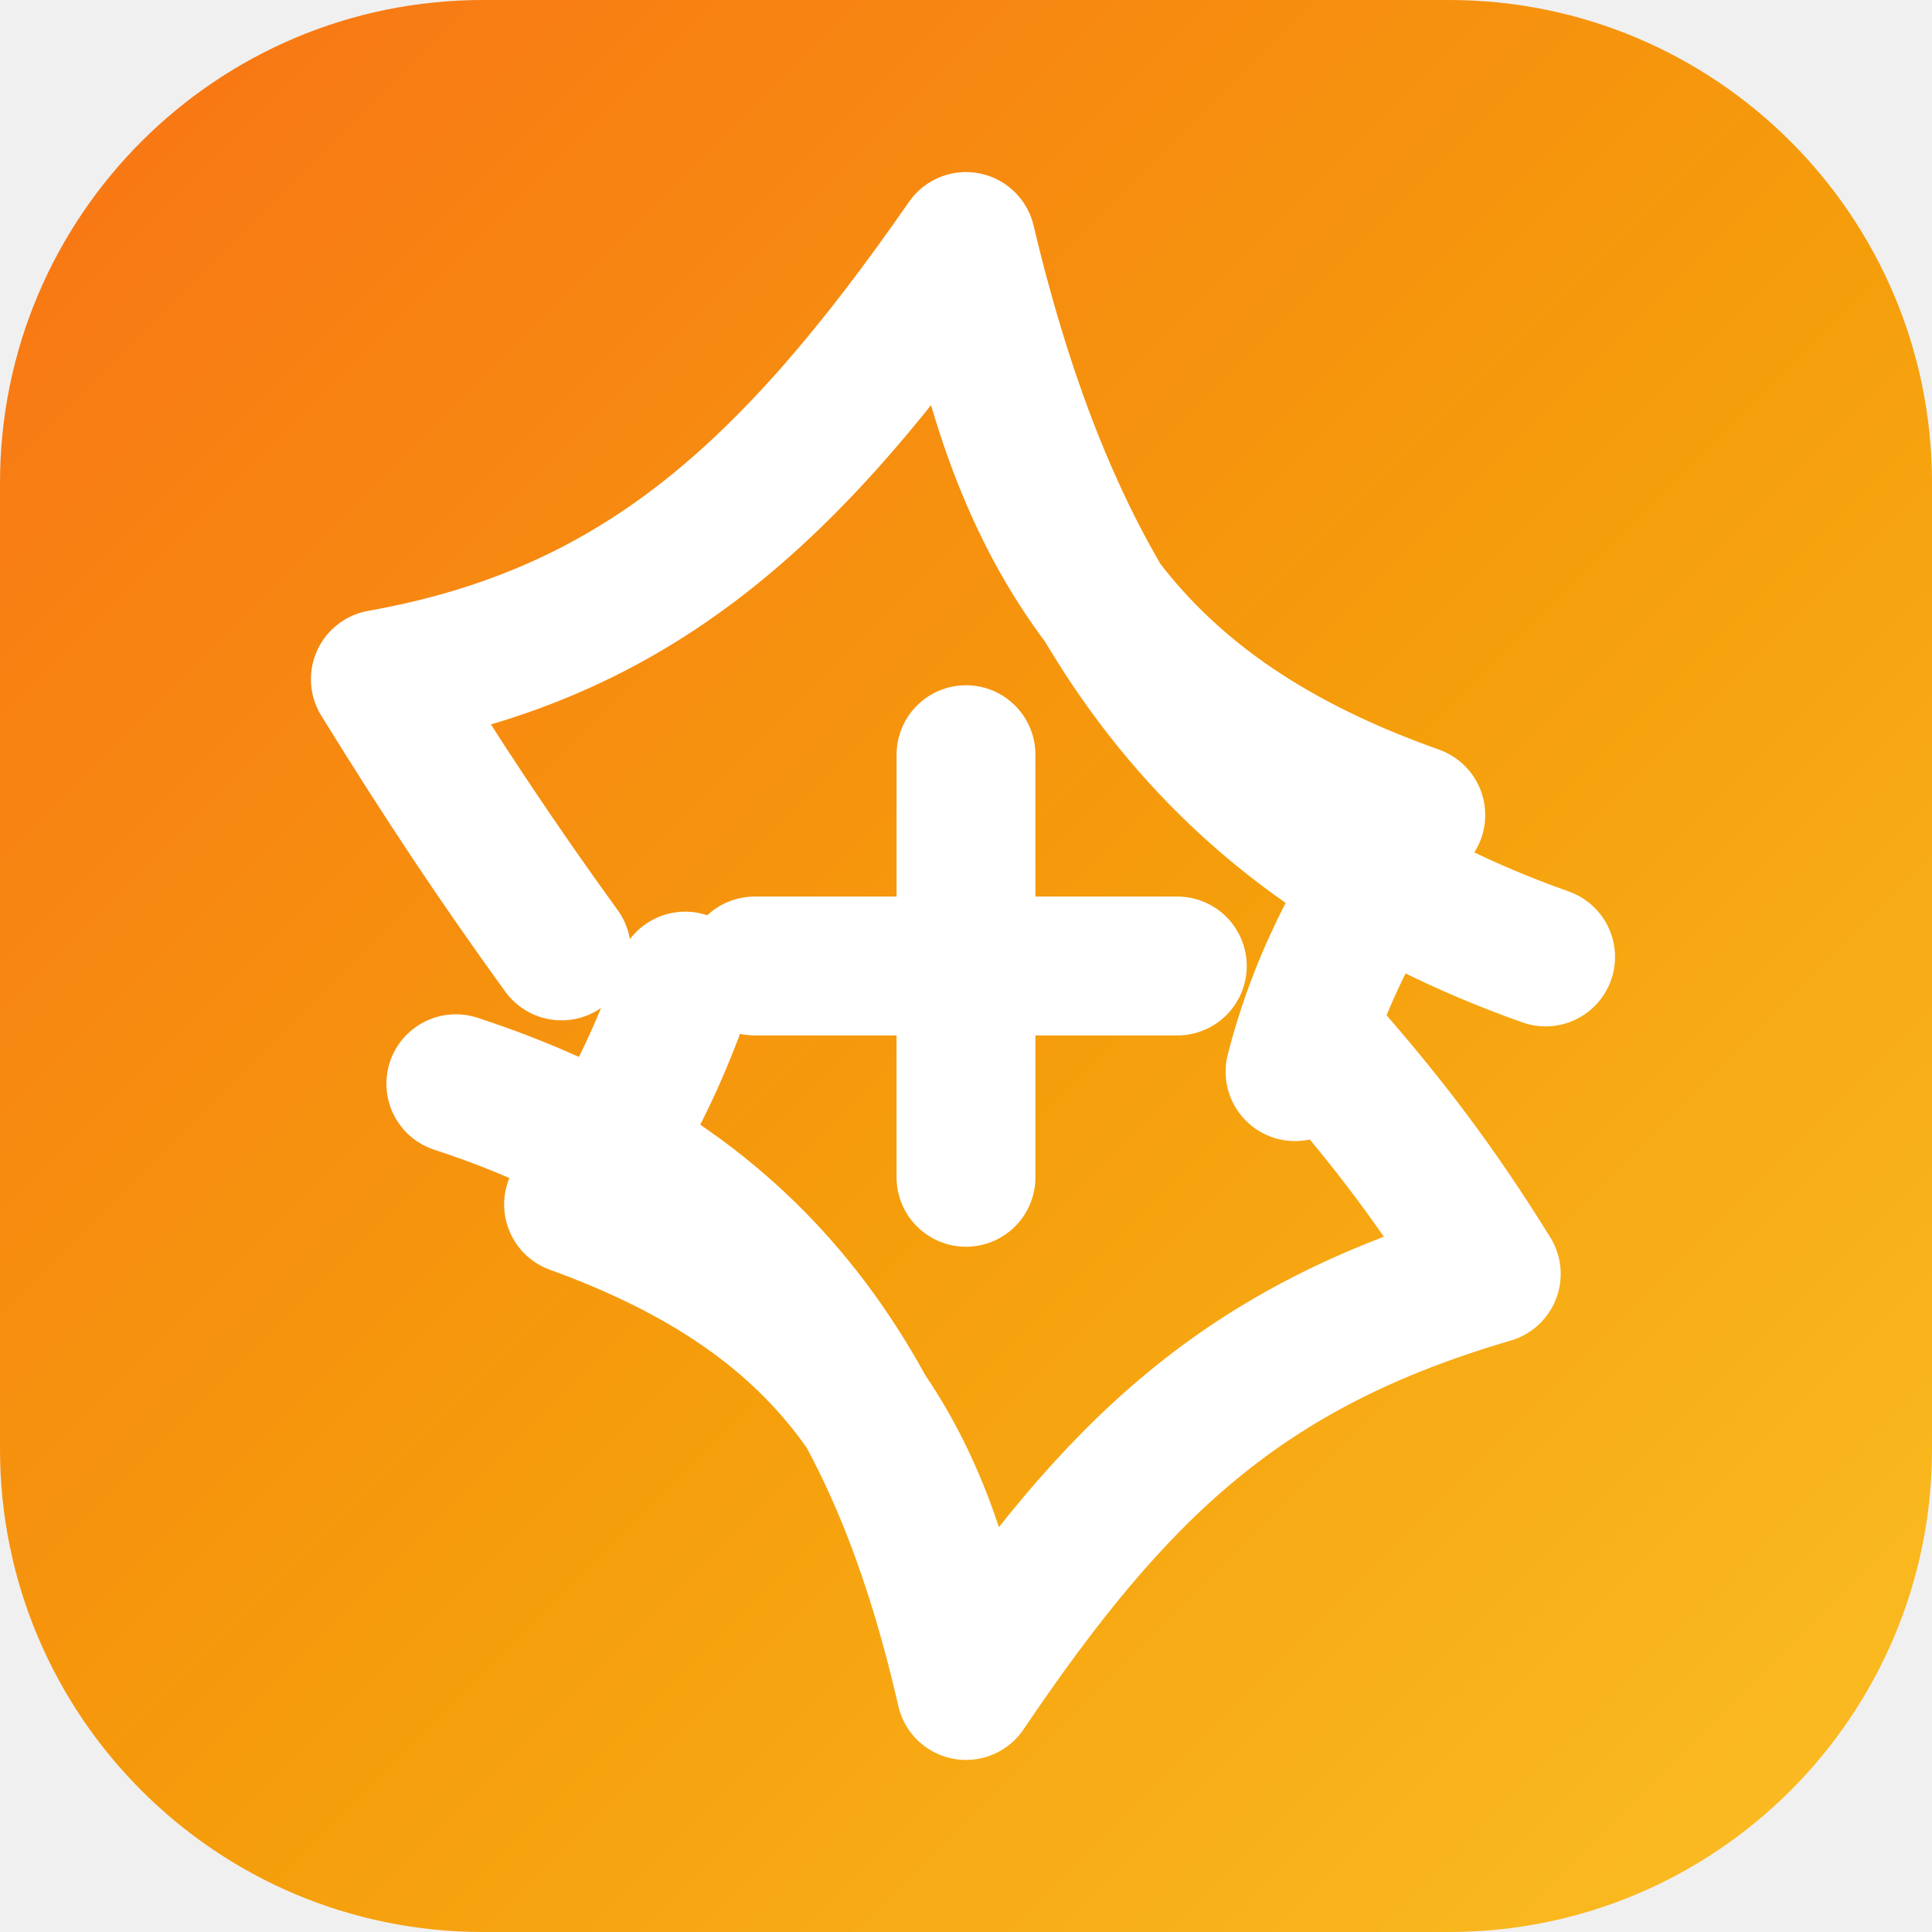
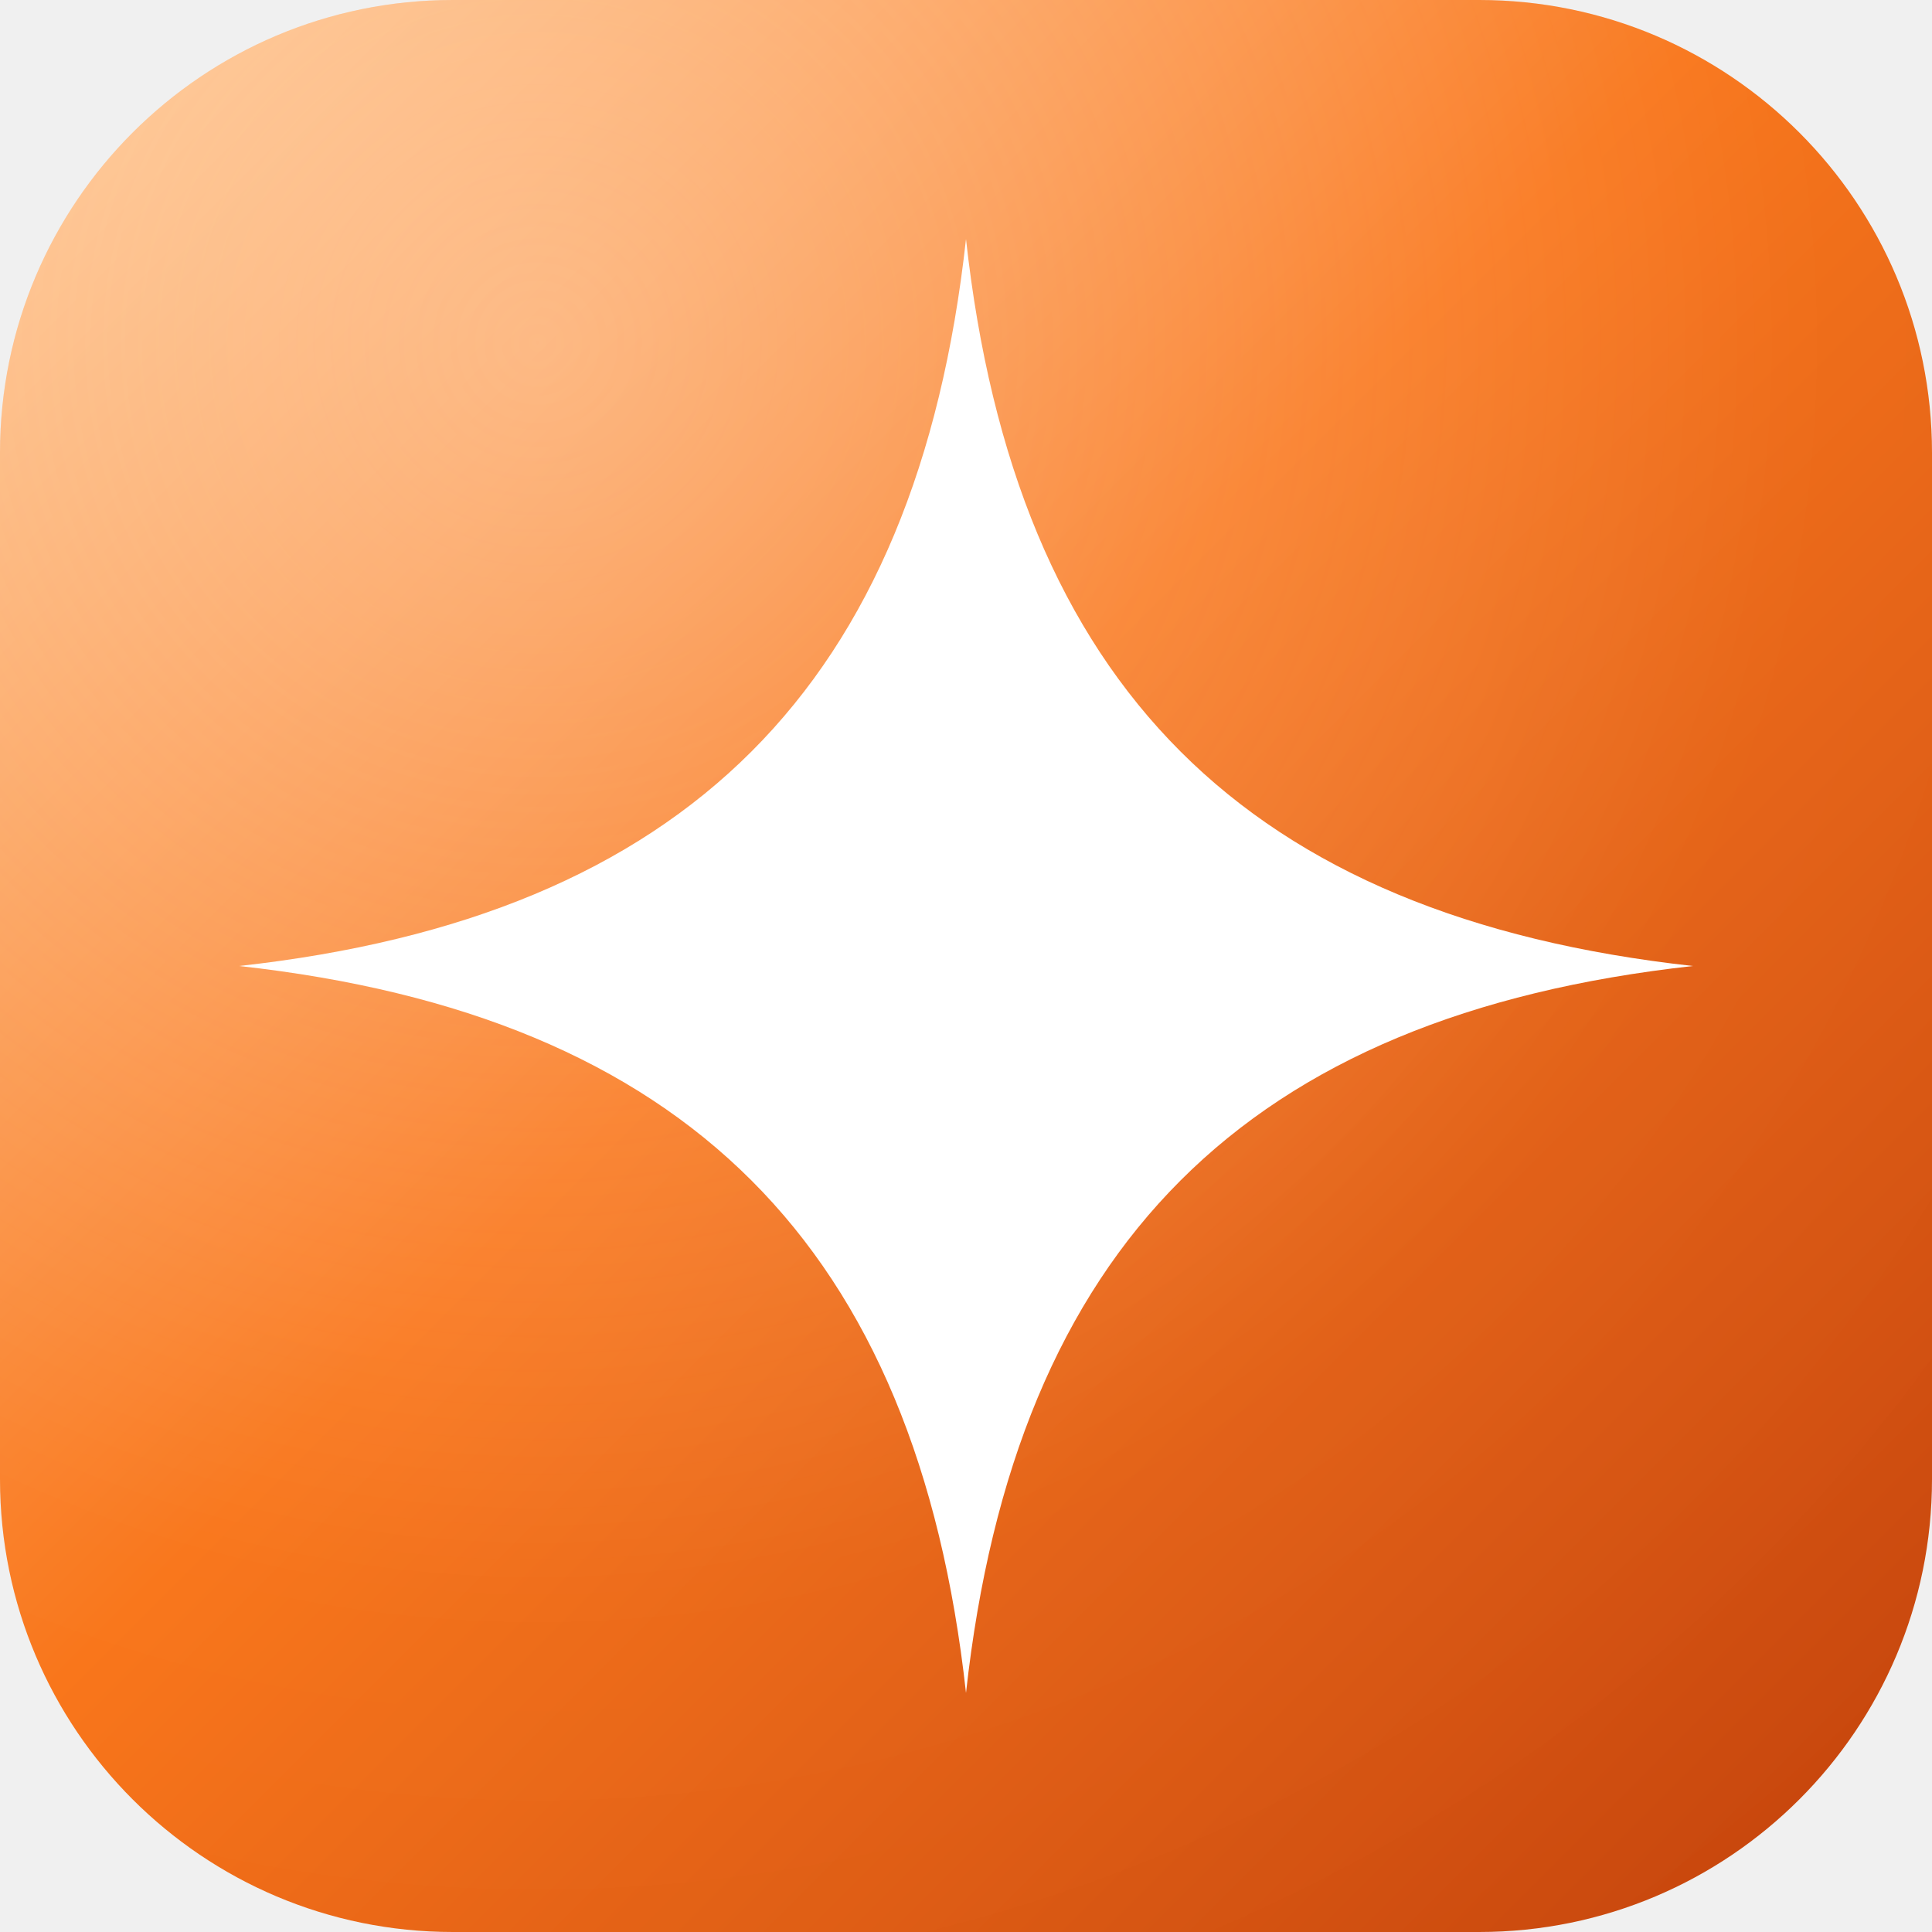
- <svg xmlns="http://www.w3.org/2000/svg" viewBox="0 0 64 64">
+ <svg xmlns="http://www.w3.org/2000/svg" viewBox="0 0 64 64" width="64" height="64" role="img" aria-label="Spark">
  <defs>
-     <linearGradient id="g" x1="0" y1="0" x2="64" y2="64" gradientUnits="userSpaceOnUse">
-       <stop offset="0" stop-color="#f97316" />
-       <stop offset="0.55" stop-color="#f59e0b" />
-       <stop offset="1" stop-color="#fbbf24" />
+     <linearGradient id="s-bg" x1="0" y1="0" x2="64" y2="64" gradientUnits="userSpaceOnUse">
+       <stop offset="0" stop-color="#ffc48c" />
+       <stop offset="0.45" stop-color="#f97316" />
+       <stop offset="1" stop-color="#c2410c" />
    </linearGradient>
+     <radialGradient id="s-glow" cx="0.28" cy="0.18" r="1">
+       <stop offset="0" stop-color="#fffaf3" stop-opacity="0.32" />
+       <stop offset="0.65" stop-color="#ffffff" stop-opacity="0.03" />
+       <stop offset="1" stop-color="#ffffff" stop-opacity="0" />
+     </radialGradient>
  </defs>
-   <rect width="64" height="64" rx="16" fill="url(#g)" />
-   <g fill="none" stroke="#fff" stroke-width="4.6" stroke-linecap="round" stroke-linejoin="round">
-     <path d="M32 8c1.6 10 5.6 15.7 14.9 19-1.6 2.7-3.1 5-4 8.5M32 8c-5.9 8.5-11 13-19.4 14.5 2.1 3.4 3.9 6.1 6 9M32 8c2.9 12.2 8.2 19.8 19.2 23.7M32 56c-1.3-8.5-5-13.2-13-16.1 1.5-2.4 2.6-4.2 3.7-7.4M32 56c5-7.4 9.2-11.4 17.4-13.8-1.8-2.9-3.4-5-5.5-7.4M32 56c-2.4-10.5-7.1-16.9-16.9-20.1" />
-   </g>
-   <g stroke="#fff" stroke-width="4.6" stroke-linecap="round">
-     <path d="M32 25v14" />
-     <path d="M25 32h14" />
+   <rect width="64" height="64" rx="15" fill="url(#s-bg)" />
+   <rect width="64" height="64" rx="15" fill="url(#s-glow)" />
+   <g transform="translate(32 32) scale(0.86) translate(-32 -32)">
+     <path d="M32 4C33.9 21.2 42.8 30.1 60 32C42.8 33.9 33.9 42.8 32 60C30.1 42.8 21.2 33.9 4 32C21.2 30.1 30.1 21.2 32 4Z" fill="#fff" />
  </g>
</svg>
